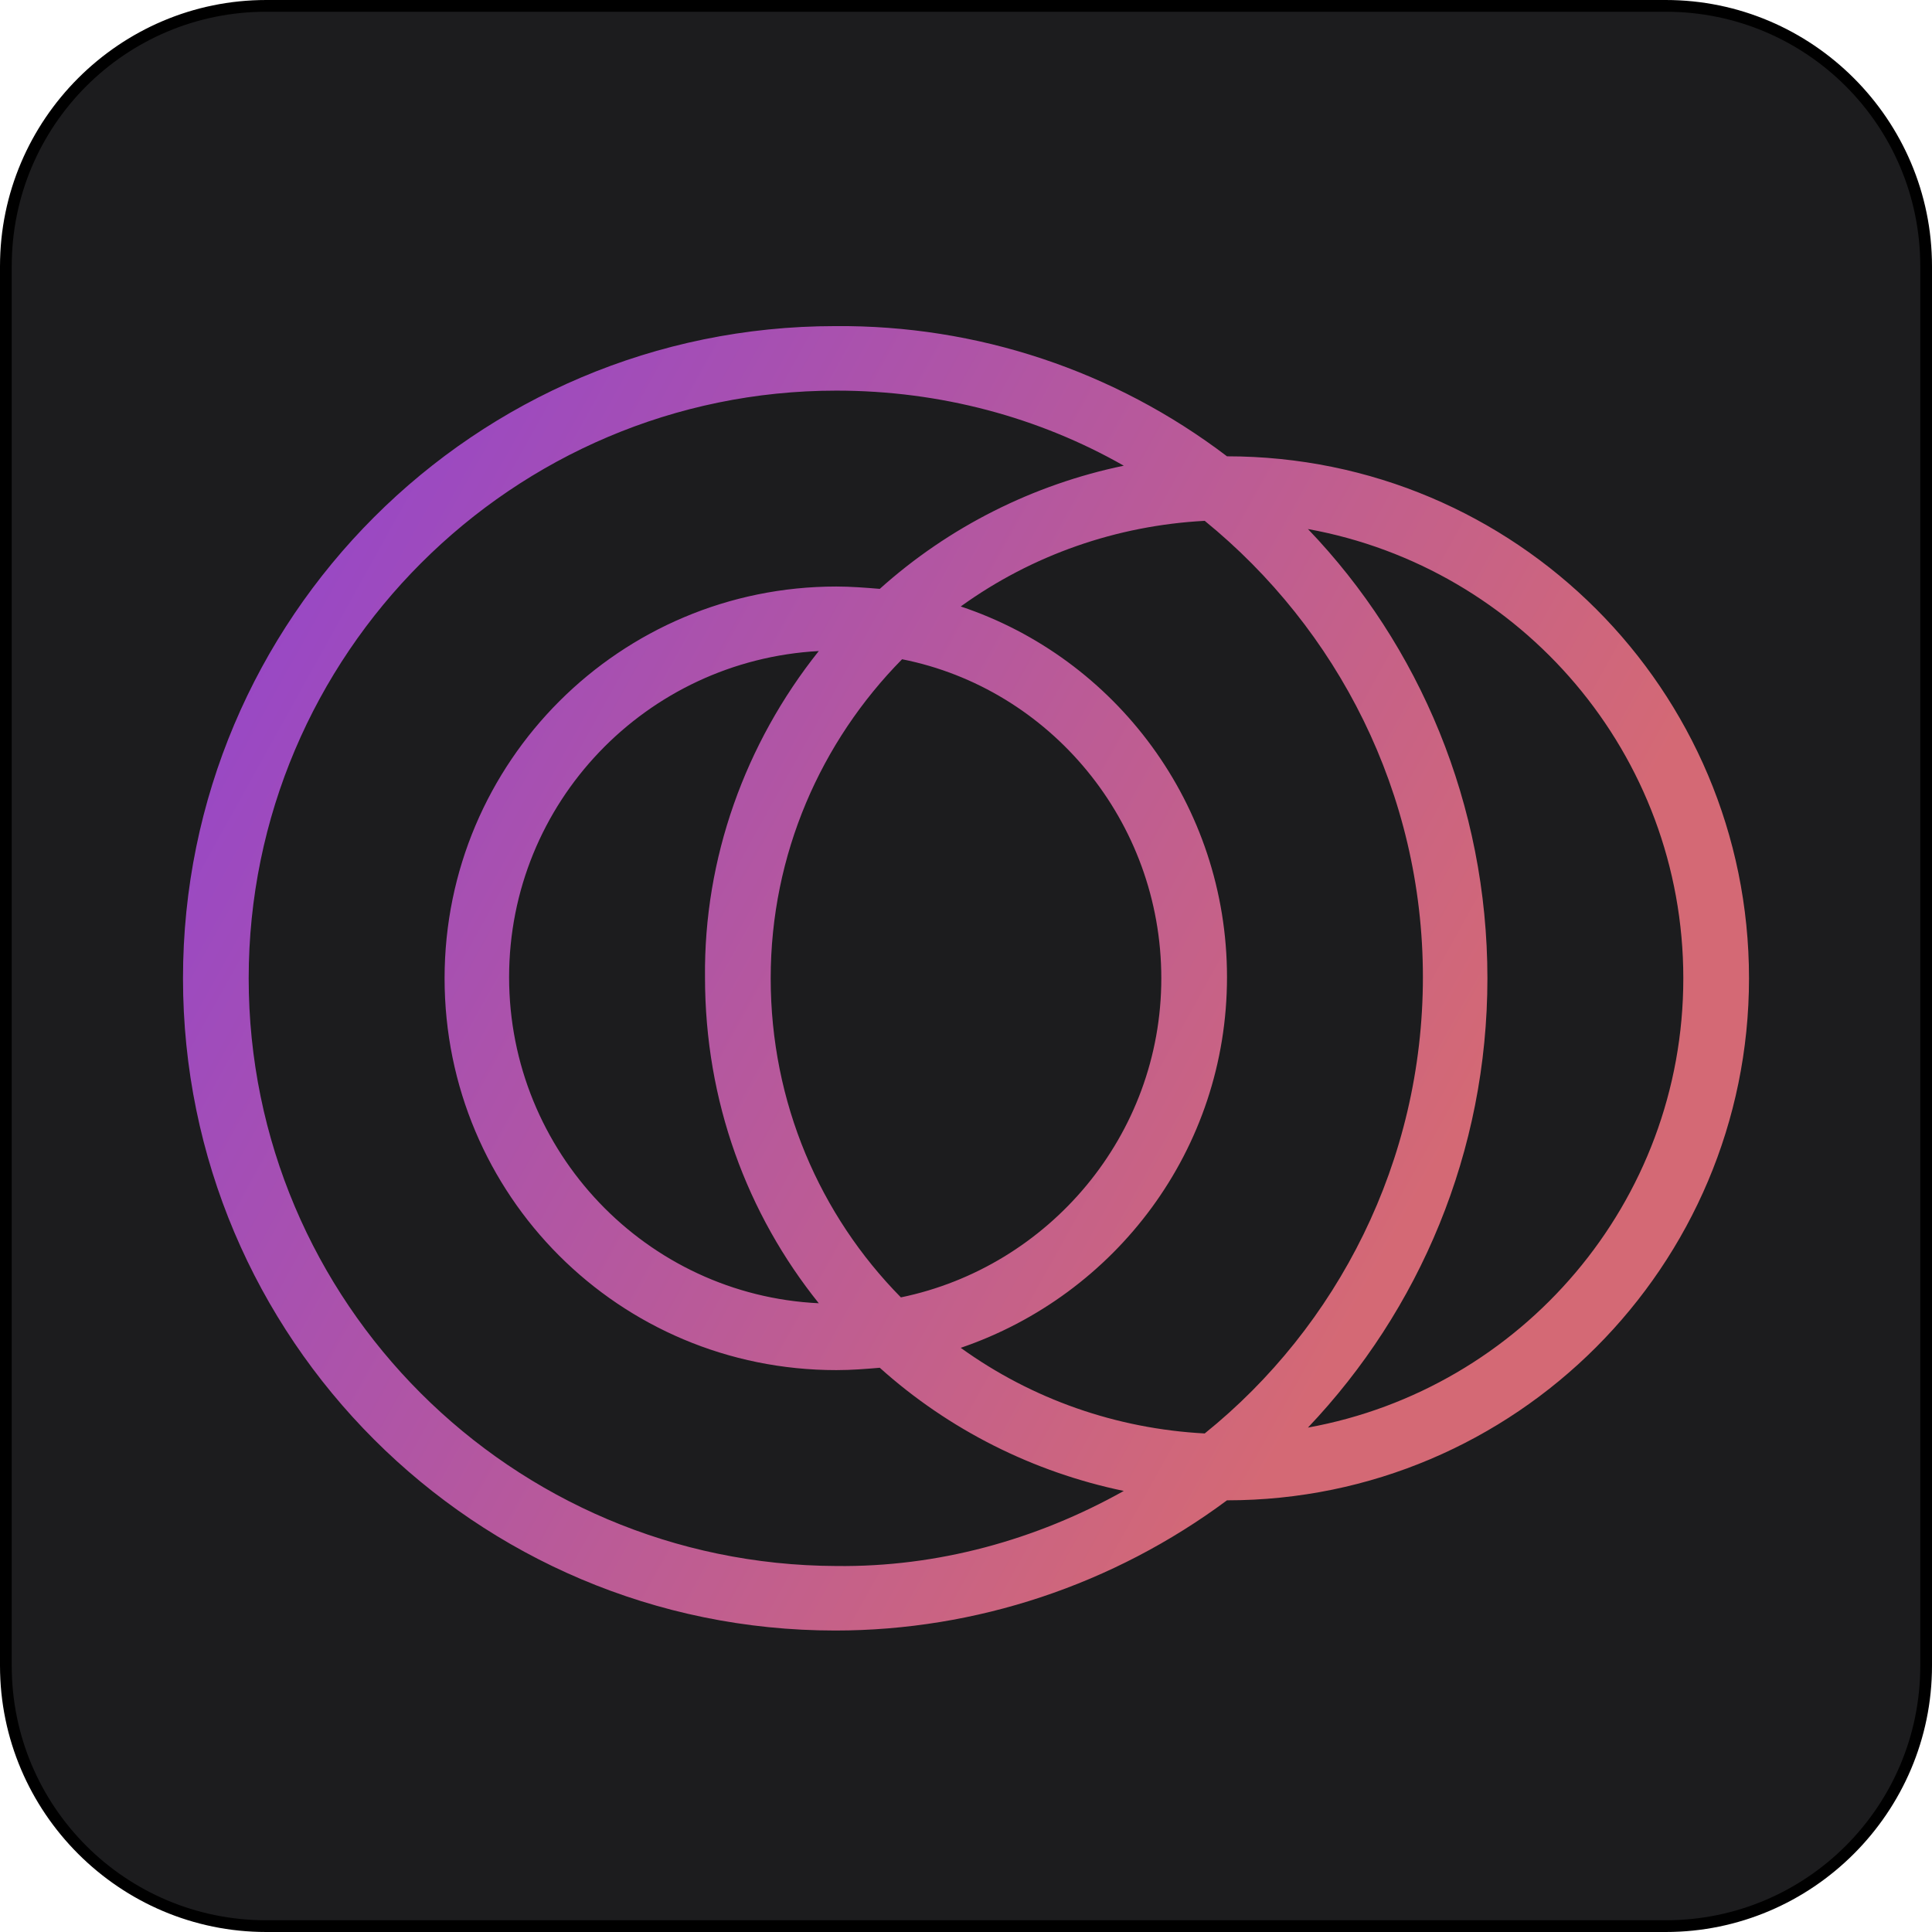
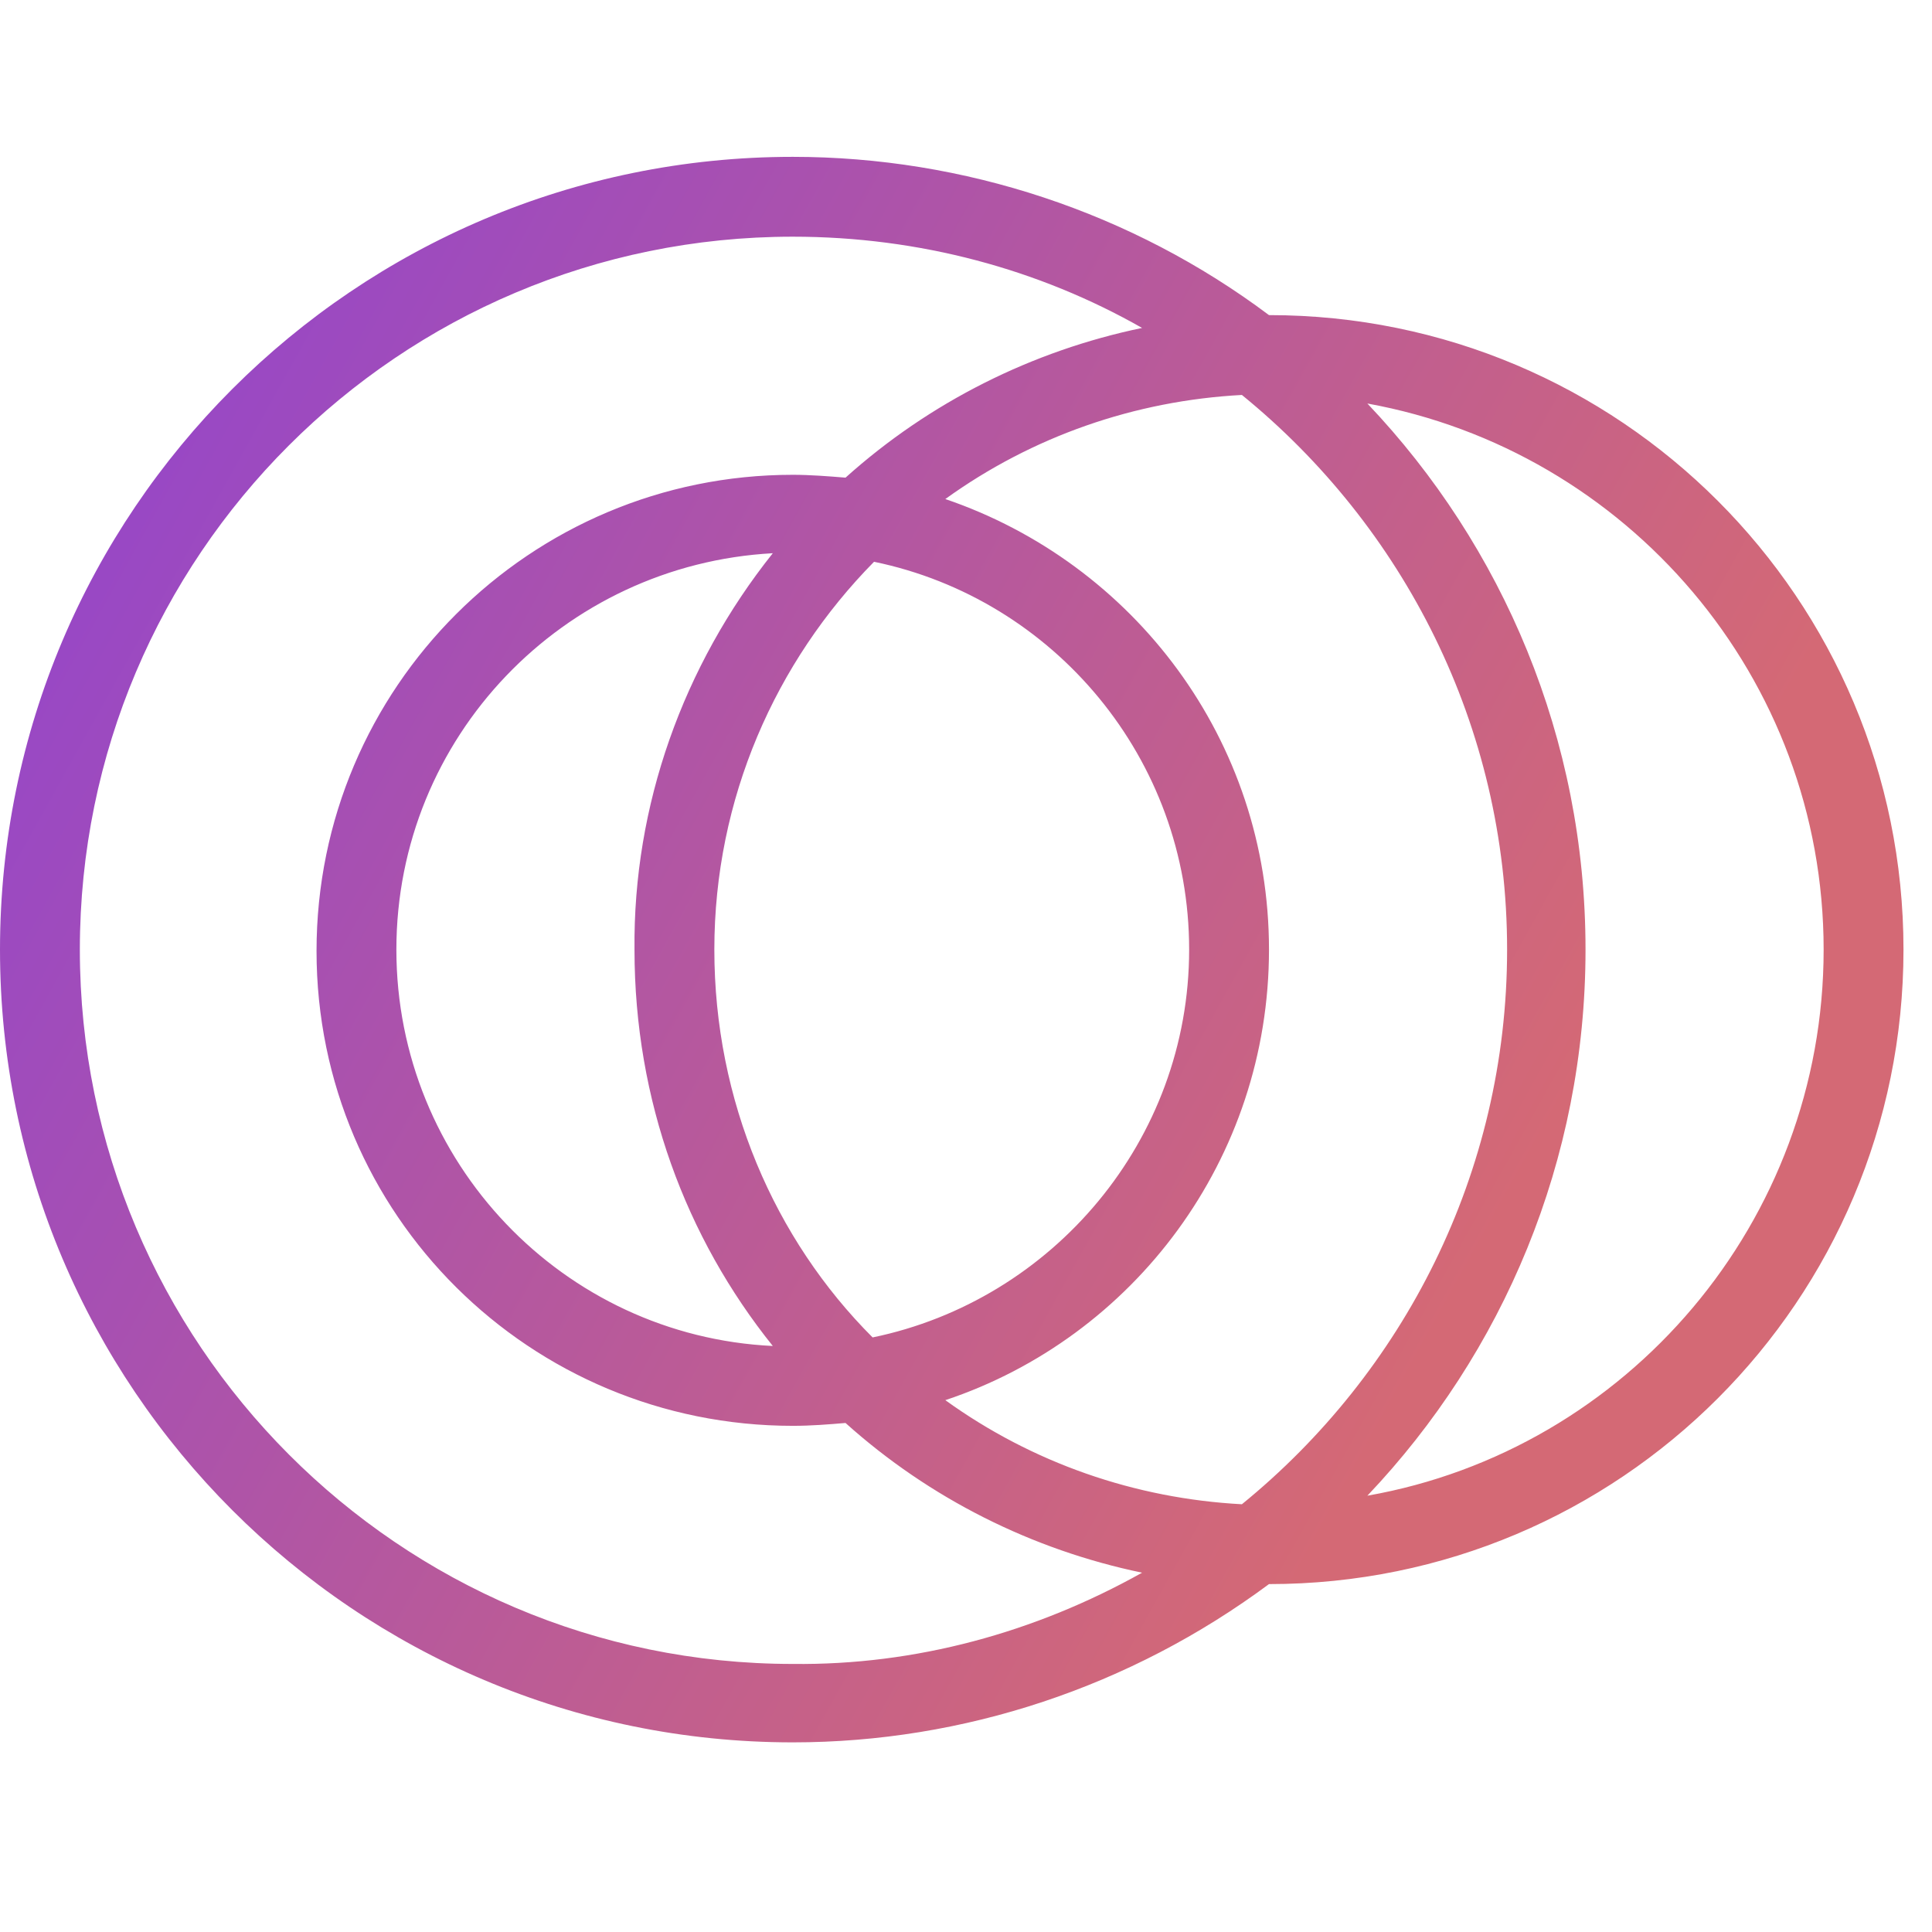
- <svg xmlns="http://www.w3.org/2000/svg" version="1.1" id="Layer_1" x="0px" y="0px" viewBox="0 0 164.7 164.7" style="enable-background:new 0 0 164.7 164.7;" xml:space="preserve">
+ <svg xmlns="http://www.w3.org/2000/svg" version="1.1" id="Layer_1" x="0px" y="0px" viewBox="0 0 135.5 135.5" style="enable-background:new 0 0 135.5 135.5;" xml:space="preserve">
  <style type="text/css">
- 	.st0{fill:#1C1C1E;}
- 	.st1{fill:url(#SVGID_1_);}
+ 	.st0{fill:url(#SVGID_1_);}
</style>
-   <g>
-     <path class="st0" d="M22.7,164.2c-12.2,0-22.2-9.9-22.2-22.2V22.7c0-12.2,9.9-22.2,22.2-22.2H142c12.2,0,22.2,9.9,22.2,22.2V142   c0,12.2-9.9,22.2-22.2,22.2H22.7z" />
-     <path d="M142,1c12,0,21.7,9.7,21.7,21.7V142c0,12-9.7,21.7-21.7,21.7H22.7C10.7,163.7,1,154,1,142V22.7C1,10.7,10.7,1,22.7,1H142    M142,0H22.7C10.2,0,0,10.2,0,22.7V142c0,12.5,10.2,22.7,22.7,22.7H142c12.5,0,22.7-10.2,22.7-22.7V22.7C164.7,10.2,154.5,0,142,0   L142,0z" />
-   </g>
-   <g id="_x37_c71766f-41f3-431b-bca9-f22858bdb43b">
-     <path d="M-67.7-68.2" />
-   </g>
  <g id="_x30_c185123-6c9d-4ddc-8229-c7cf4f88ba65">
-     <linearGradient id="SVGID_1_" gradientUnits="userSpaceOnUse" x1="-503.639" y1="345.223" x2="-501.786" y2="345.223" gradientTransform="matrix(65.2542 25.3571 -30.4285 54.3785 43369.418 -5946.629)">
+     <linearGradient id="SVGID_1_" gradientUnits="userSpaceOnUse" x1="-116.219" y1="246.296" x2="-114.365" y2="246.296" gradientTransform="matrix(65.2542 25.3571 30.4285 -54.3785 73.9634 16378.761)">
      <stop offset="0" style="stop-color:#8E42D3" />
      <stop offset="1" style="stop-color:#D46975" />
    </linearGradient>
-     <path class="st1" d="M149.1,83.4c0-24.6-19.9-44.5-44.5-44.5C95,31.6,83.3,27.7,71.2,27.8c-30.7,0-55.6,24.9-55.6,55.6   S40.5,139,71.2,139c12,0,23.7-3.9,33.4-11.1C129.2,127.9,149.1,107.9,149.1,83.4z M102.7,122.2c-7.5-0.4-14.7-2.9-20.8-7.3   c13.2-4.5,22.7-16.9,22.7-31.6s-9.5-27.2-22.7-31.6c6.1-4.4,13.3-6.9,20.8-7.3c11.3,9.2,18.6,23.2,18.6,38.9S114,113.1,102.7,122.2   z M65.7,83.4c0-10.6,4.3-20.2,11.2-27.2C89.5,58.7,99,70,99,83.4s-9.6,24.6-22.2,27.2C69.9,103.6,65.7,94,65.7,83.4z M69.8,111.1   c-14.7-0.7-26.4-12.9-26.4-27.8s11.7-27,26.4-27.8c-6.3,7.9-9.8,17.7-9.7,27.8C60.1,93.9,63.7,103.5,69.8,111.1z M21.2,83.4   c0-27.6,22.5-50.1,50.1-50.1c8.9,0,17.3,2.3,24.5,6.4c-7.7,1.6-14.9,5.2-20.8,10.5c-1.2-0.1-2.5-0.2-3.7-0.2   c-18.4,0-33.4,14.9-33.4,33.4s14.9,33.4,33.4,33.4c1.3,0,2.5-0.1,3.7-0.2c5.9,5.3,13.1,8.9,20.8,10.5c-7.5,4.2-15.9,6.5-24.5,6.4   C43.6,133.4,21.2,111,21.2,83.4z M111.5,121.7c9.5-10,15.3-23.5,15.3-38.3S121,55,111.5,45.1c18.2,3.3,32,19.2,32,38.3   S129.7,118.4,111.5,121.7z" />
+     <path class="st0" d="M133.5,66.6c0-24.6-19.9-44.5-44.5-44.5C79.4,14.9,67.6,11,55.6,11C24.9,11,0,35.9,0,66.6s24.9,55.6,55.6,55.6   c12,0,23.7-3.9,33.4-11.1C113.6,111.1,133.5,91.2,133.5,66.6z M87.1,105.5c-7.5-0.4-14.7-2.9-20.8-7.3C79.5,93.8,89,81.3,89,66.6   S79.5,39.5,66.3,35c6.1-4.4,13.3-6.9,20.8-7.3c11.3,9.2,18.6,23.2,18.6,38.9S98.4,96.3,87.1,105.5z M50.1,66.6   c0-10.6,4.3-20.2,11.2-27.2C73.9,42,83.4,53.2,83.4,66.6s-9.6,24.6-22.2,27.2C54.3,86.9,50.1,77.2,50.1,66.6z M54.2,94.4   c-14.7-0.7-26.4-12.9-26.4-27.8s11.7-27,26.4-27.8c-6.3,7.9-9.8,17.7-9.7,27.8C44.5,77.2,48.1,86.8,54.2,94.4z M5.6,66.6   C5.6,39,28,16.6,55.6,16.6c8.9,0,17.3,2.3,24.5,6.4c-7.7,1.6-14.9,5.2-20.8,10.5c-1.2-0.1-2.5-0.2-3.7-0.2   c-18.4,0-33.4,14.9-33.4,33.4S37.2,100,55.6,100c1.3,0,2.5-0.1,3.7-0.2c5.9,5.3,13.1,8.9,20.8,10.5c-7.5,4.2-15.9,6.5-24.5,6.4   C28,116.7,5.6,94.2,5.6,66.6z M95.9,104.9c9.5-10,15.3-23.5,15.3-38.3s-5.8-28.3-15.3-38.3c18.2,3.3,32,19.2,32,38.3   S114.1,101.7,95.9,104.9z" />
  </g>
</svg>
